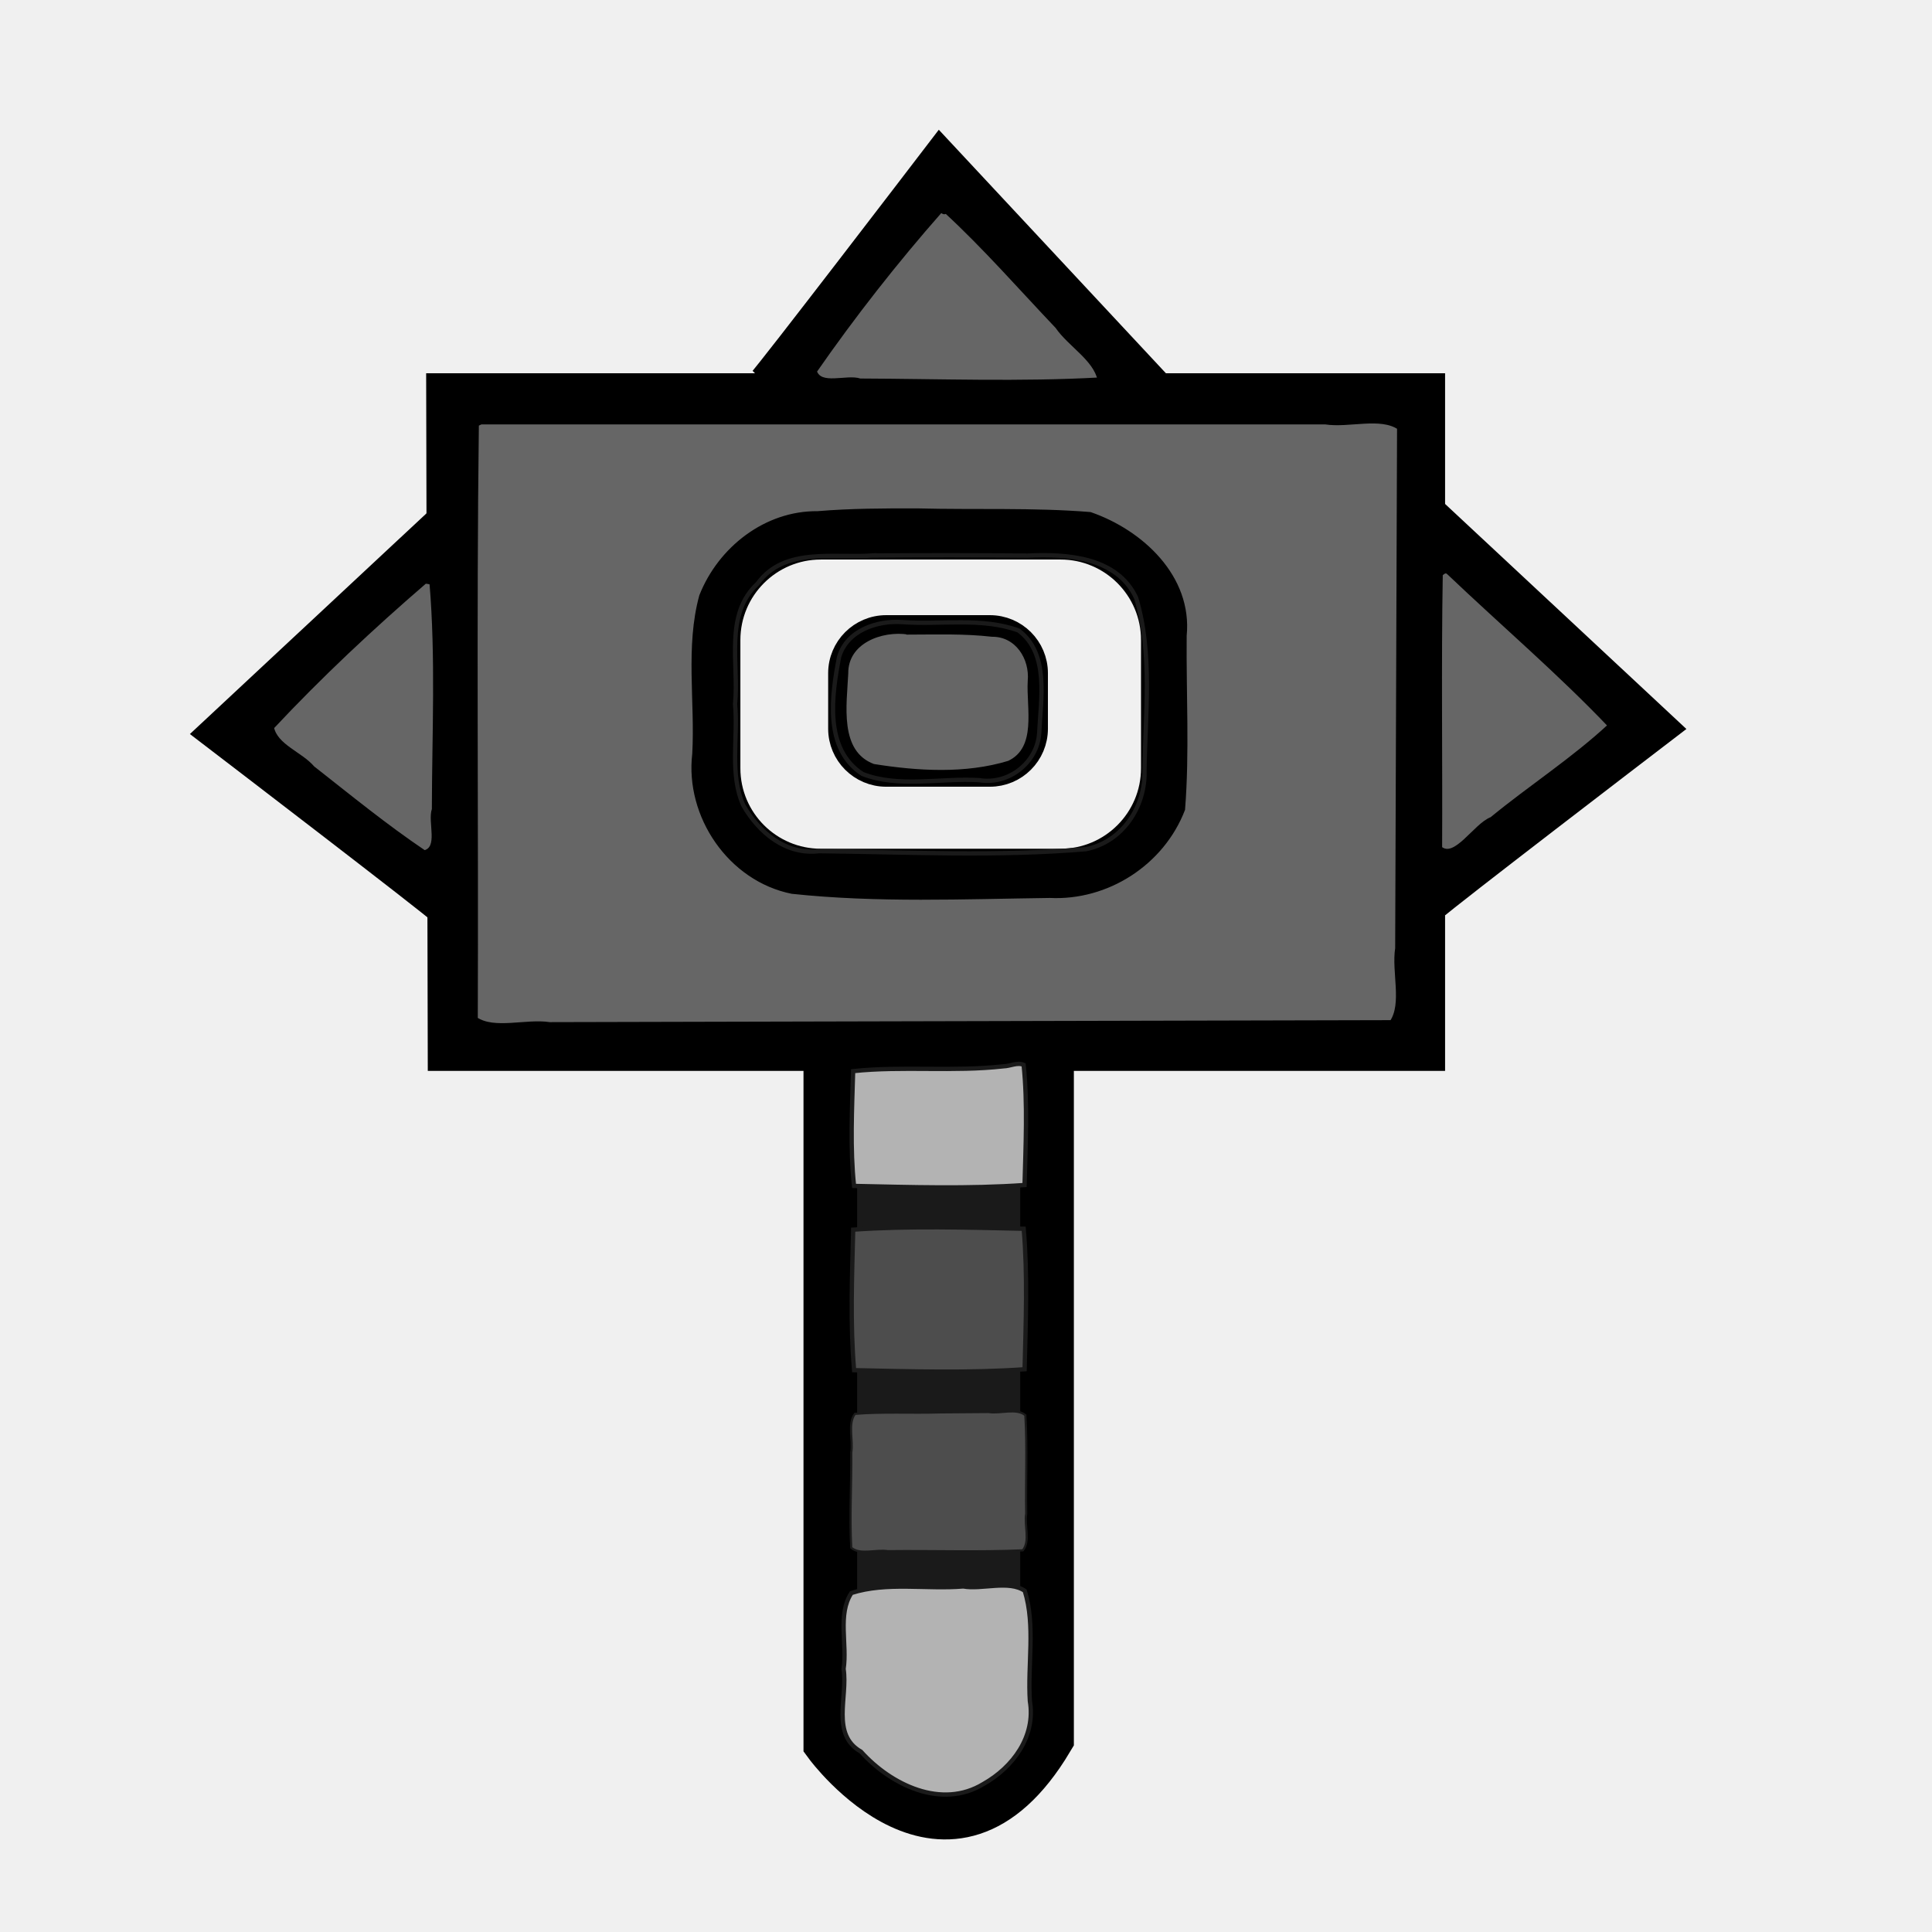
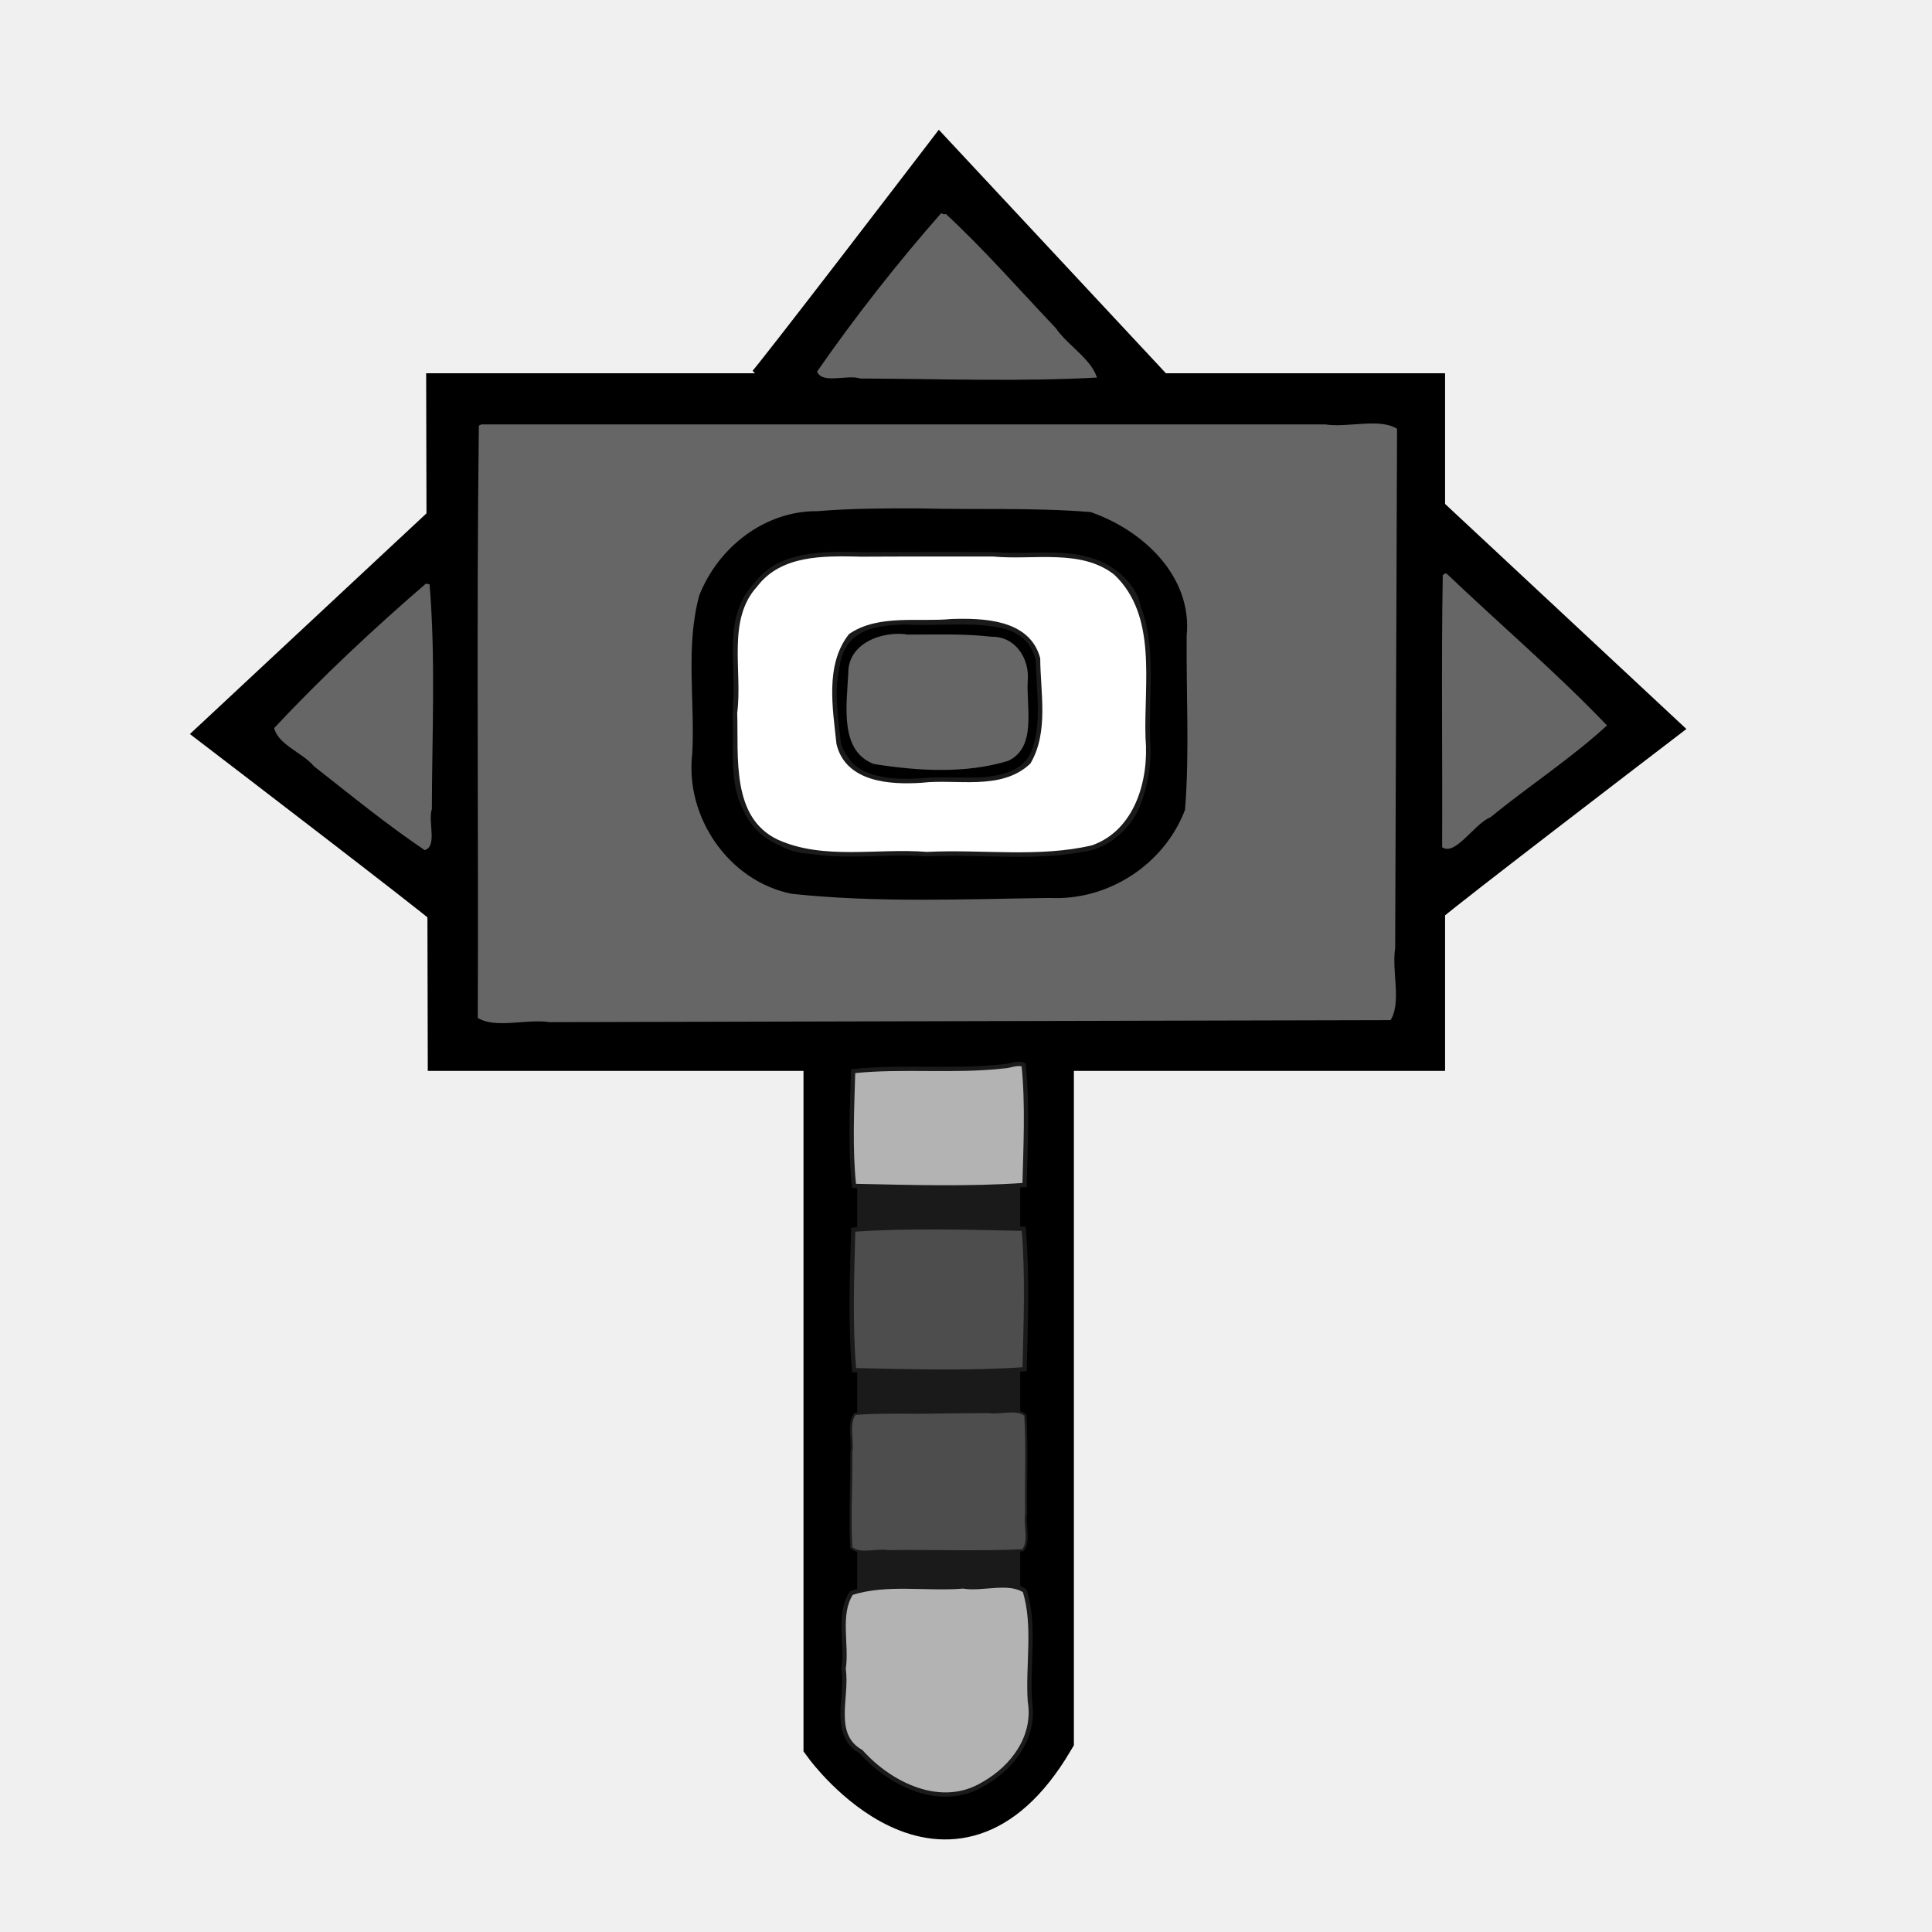
<svg xmlns="http://www.w3.org/2000/svg" id="svg2" version="1.1" width="36" height="36">
  <defs id="defs6" />
  <path style="fill:none;stroke:#1a1a1a;stroke-opacity:1" d="m 15.529,22.504 3.896,0" id="path3060" />
  <path style="fill:none;stroke:#1a1a1a;stroke-opacity:1" d="m 19.485,25.938 -3.993,0" id="path3062" />
  <path style="fill:none;stroke:#1a1a1a;stroke-opacity:1" d="m 15.173,29.292 4.073,0" id="path3064" />
  <path style="fill:none;stroke:#000000;stroke-opacity:1" d="m 15.472,19.539 0,12.931 c 0,0 2.202,2.993 4.038,-0.085 l 0,-12.903 z" id="path2987" />
  <path style="fill:none;stroke:#000000;stroke-opacity:1" d="m 8.47,19.455 17.957,0 0,-12 -17.985,0 z" id="path2989" />
  <path style="fill:none;stroke:#000000;stroke-opacity:1" d="M 8.385,16.794 C 8.225,16.634 4.312,13.64 4.312,13.64 L 8.465,9.766" id="path2993" />
  <path style="fill:none;stroke:#000000;stroke-opacity:1" d="m 26.577,16.7 c 0.16,-0.16 4.073,-3.154 4.073,-3.154 L 26.497,9.673" id="path2993-7" />
  <path style="fill:none;stroke:#000000;stroke-opacity:1" d="m 14.377,7.264 c 0.16,-0.16 3.154,-4.073 3.154,-4.073 l 3.873,4.153" id="path2993-4" />
  <rect style="fill:none;stroke:#000000;stroke-opacity:1" id="rect3026" width="8.465" height="6.389" x="13.296" y="9.926" rx="2" />
  <rect style="fill:none;stroke:#000000;stroke-width:0.433;stroke-opacity:1" id="rect3026-6" width="3.662" height="2.764" x="15.648" y="11.679" rx="0.865" />
  <path style="fill:#666666;fill-opacity:1;stroke:#000000;stroke-width:0.08;stroke-opacity:1" d="M 8.883,7.906 C 8.837,11.594 8.877,15.296 8.863,18.989 c 0.347,0.235 0.94,0.029 1.378,0.097 5.231,-0.012 10.461,-0.025 15.692,-0.037 0.236,-0.347 0.035,-0.94 0.104,-1.378 0.012,-3.234 0.024,-6.469 0.035,-9.703 -0.347,-0.236 -0.94,-0.031 -1.378,-0.1 -5.244,0 -10.488,0 -15.732,0 l -0.072,0.034 -0.008,0.004 z m 8.21,1.607 c 1.071,0.028 2.161,-0.018 3.22,0.068 0.952,0.329 1.868,1.174 1.759,2.265 -0.01,1.075 0.054,2.175 -0.03,3.235 -0.387,1.005 -1.412,1.664 -2.48,1.611 -1.599,0.021 -3.212,0.093 -4.804,-0.077 -1.153,-0.232 -1.956,-1.41 -1.819,-2.568 0.054,-0.975 -0.13,-1.993 0.13,-2.942 0.348,-0.882 1.205,-1.551 2.166,-1.54 0.618,-0.052 1.239,-0.053 1.859,-0.052 z" id="path3048" />
  <path style="fill:#666666;fill-opacity:1;stroke:#000000;stroke-width:0.08;stroke-opacity:1" d="m 7.92,10.836 c -0.991,0.854 -1.961,1.762 -2.855,2.718 0.067,0.35 0.54,0.493 0.76,0.755 0.684,0.537 1.361,1.091 2.082,1.576 0.312,-0.078 0.097,-0.568 0.18,-0.804 0.003,-1.406 0.073,-2.831 -0.045,-4.225 -0.027,-0.009 -0.089,-0.02 -0.122,-0.02 z" id="path3050" />
  <path style="fill:#666666;fill-opacity:1;stroke:#000000;stroke-width:0.08;stroke-opacity:1" d="m 26.844,10.699 c -0.029,1.699 -0.004,3.405 -0.012,5.106 0.286,0.242 0.655,-0.427 0.964,-0.543 0.722,-0.593 1.53,-1.114 2.205,-1.743 -0.944,-0.991 -2.005,-1.896 -3.002,-2.845 -0.062,-0.061 -0.108,-0.014 -0.155,0.025 z" id="path3052" />
  <path style="fill:#666666;fill-opacity:1;stroke:#000000;stroke-width:0.08;stroke-opacity:1" d="m 17.523,3.928 c -0.835,0.948 -1.622,1.952 -2.343,2.99 0.101,0.309 0.597,0.09 0.846,0.175 1.485,0.006 2.993,0.062 4.465,-0.02 C 20.406,6.683 19.932,6.423 19.701,6.085 19.013,5.361 18.35,4.6 17.618,3.926 c -0.016,0.069 -0.068,-0.018 -0.095,0.003 z" id="path3054" />
  <path style="fill:#666666;fill-opacity:1;stroke:#000000;stroke-width:0.08;stroke-opacity:1" d="m 16.929,11.784 c -0.505,-0.077 -1.169,0.169 -1.163,0.764 -0.026,0.573 -0.179,1.471 0.507,1.727 0.825,0.132 1.723,0.186 2.528,-0.06 0.567,-0.267 0.361,-1.024 0.389,-1.522 0.041,-0.432 -0.239,-0.873 -0.706,-0.868 -0.515,-0.059 -1.037,-0.041 -1.555,-0.04 z" id="path3056" />
  <path style="fill:none;fill-opacity:1;stroke:#1a1a1a;stroke-width:0.08;stroke-opacity:1" d="m 16.285,10.349 c -0.735,0.06 -1.668,-0.167 -2.169,0.527 -0.624,0.575 -0.345,1.498 -0.419,2.244 0.058,0.621 -0.108,1.308 0.155,1.889 0.29,0.504 0.794,0.927 1.412,0.851 1.655,0.019 3.322,0.102 4.971,-0.037 0.679,-0.135 1.11,-0.788 1.091,-1.462 0.014,-1.068 0.155,-2.183 -0.155,-3.219 -0.352,-0.764 -1.292,-0.825 -2.024,-0.789 -0.954,-0.009 -1.908,-0.01 -2.862,-0.002 z m 0.529,1.243 c 0.714,0.053 1.487,-0.093 2.166,0.157 0.577,0.431 0.412,1.283 0.384,1.912 -0.037,0.545 -0.563,0.968 -1.118,0.876 -0.716,-0.044 -1.496,0.149 -2.174,-0.115 -0.722,-0.465 -0.574,-1.467 -0.437,-2.179 0.142,-0.494 0.709,-0.686 1.178,-0.651 z" id="path3058" />
  <path style="fill:#ffffff;fill-opacity:1;stroke:#1a1a1a;stroke-width:0.04;stroke-opacity:1" d="m 17.494,29.674 c -0.52,0.014 -1.05,-0.015 -1.564,0.026 -0.137,0.185 -0.03,0.489 -0.067,0.721 0.006,0.637 -0.032,1.282 -5.64e-4,1.913 0.456,0.487 1.029,1.025 1.743,1.035 0.679,0.02 1.173,-0.575 1.51,-1.092 0.018,-0.836 0.003,-1.677 0.008,-2.515 -0.117,-0.21 -0.455,-0.047 -0.66,-0.096 -0.323,0.002 -0.646,0.005 -0.968,0.007 z" id="path3080" />
  <path style="fill:#4d4d4d;fill-opacity:1;stroke:#1a1a1a;stroke-width:0.04;stroke-opacity:1" d="m 17.494,26.319 c -0.52,0.014 -1.05,-0.015 -1.564,0.026 -0.137,0.185 -0.03,0.489 -0.068,0.721 0.006,0.59 -0.032,1.189 -2.66e-4,1.774 0.168,0.143 0.466,0.027 0.683,0.064 0.837,-0.01 1.682,0.021 2.514,-0.016 0.14,-0.168 0.026,-0.466 0.063,-0.683 -0.011,-0.61 0.021,-1.23 -0.016,-1.835 -0.169,-0.14 -0.467,-0.023 -0.684,-0.059 -0.309,0.002 -0.619,0.005 -0.928,0.007 z" id="path3082" />
  <path style="fill:#4d4d4d;fill-opacity:1;stroke:#1a1a1a;stroke-width:0.08;stroke-opacity:1" d="m 15.898,22.913 c -0.021,0.863 -0.057,1.763 0.017,2.618 1.05,0.022 2.136,0.056 3.177,-0.017 0.021,-0.863 0.057,-1.763 -0.017,-2.618 -1.049,-0.022 -2.137,-0.056 -3.177,0.017 z" id="path3084" />
  <path style="fill:#b3b3b3;fill-opacity:1;stroke:#1a1a1a;stroke-width:0.08;stroke-opacity:1" d="m 18.7,19.869 c -0.929,0.105 -1.885,-0.007 -2.803,0.09 -0.02,0.704 -0.058,1.444 0.017,2.139 1.05,0.022 2.136,0.056 3.177,-0.017 0.019,-0.737 0.058,-1.51 -0.017,-2.239 -0.12,-0.052 -0.251,0.025 -0.374,0.027 z" id="path3086" />
  <path style="fill:#b3b3b3;fill-opacity:1;stroke:#1a1a1a;stroke-width:0.08;stroke-opacity:1" d="m 17.949,29.561 c -0.687,0.057 -1.425,-0.088 -2.084,0.122 -0.262,0.398 -0.075,0.96 -0.146,1.415 0.081,0.521 -0.238,1.222 0.324,1.542 0.555,0.617 1.5,1.081 2.286,0.599 0.545,-0.308 0.973,-0.884 0.861,-1.542 -0.044,-0.677 0.106,-1.403 -0.095,-2.054 -0.295,-0.204 -0.804,-0.019 -1.145,-0.082 z" id="path3088" />
+   <path style="fill:#ffffff;fill-opacity:1;stroke:#1a1a1a;stroke-width:0.084;stroke-opacity:1" d="m 16.033,10.33 c -0.69,-0.014 -1.492,-0.036 -1.956,0.571 -0.583,0.637 -0.28,1.602 -0.382,2.381 0.026,0.823 -0.119,1.973 0.779,2.401 0.868,0.393 1.874,0.158 2.798,0.233 1.025,-0.052 2.087,0.112 3.091,-0.125 0.822,-0.293 1.093,-1.247 1.024,-2.043 -0.034,-1.018 0.229,-2.286 -0.595,-3.07 -0.636,-0.504 -1.535,-0.277 -2.286,-0.35 -0.824,6.77e-4 -1.648,-0.002 -2.472,0.003 z m 1.698,1.246 c 0.585,-0.018 1.424,0.003 1.61,0.695 0.004,0.633 0.16,1.362 -0.175,1.931 -0.526,0.494 -1.343,0.265 -1.996,0.342 -0.575,0.038 -1.378,-0.008 -1.542,-0.687 -0.067,-0.648 -0.215,-1.458 0.222,-2.012 0.529,-0.36 1.278,-0.209 1.881,-0.269 z" id="path3002" />
</svg>
